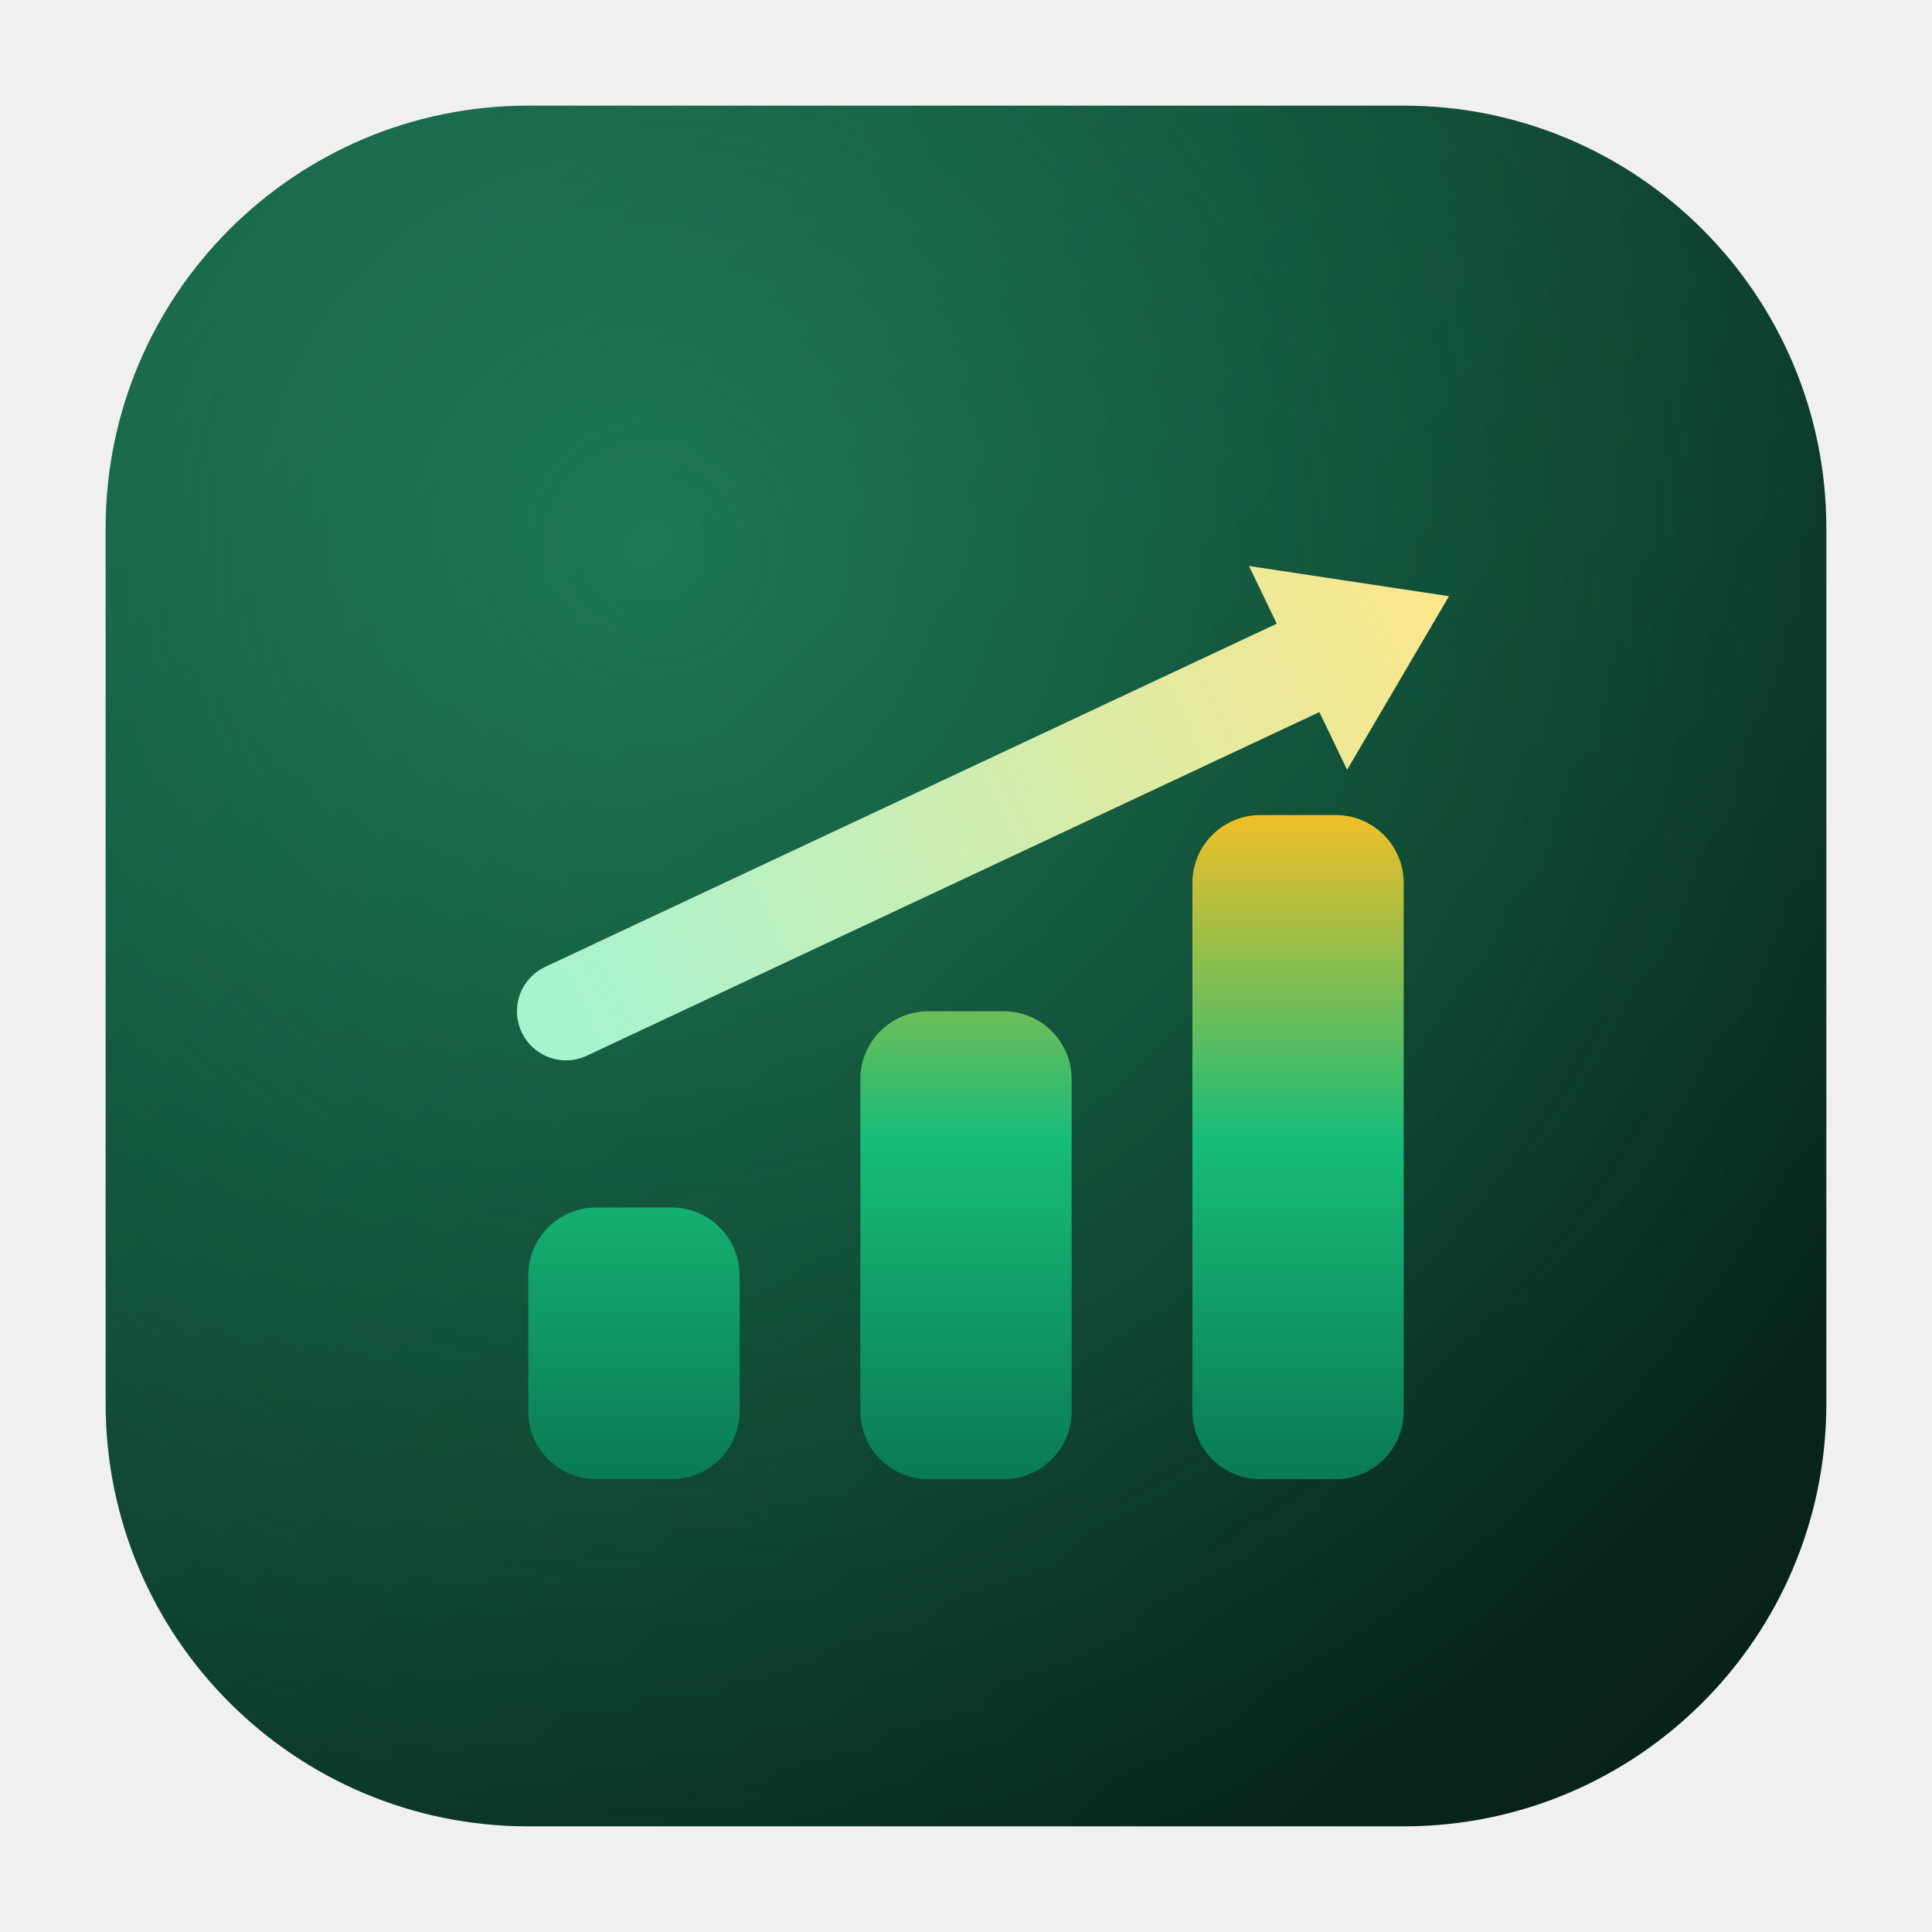
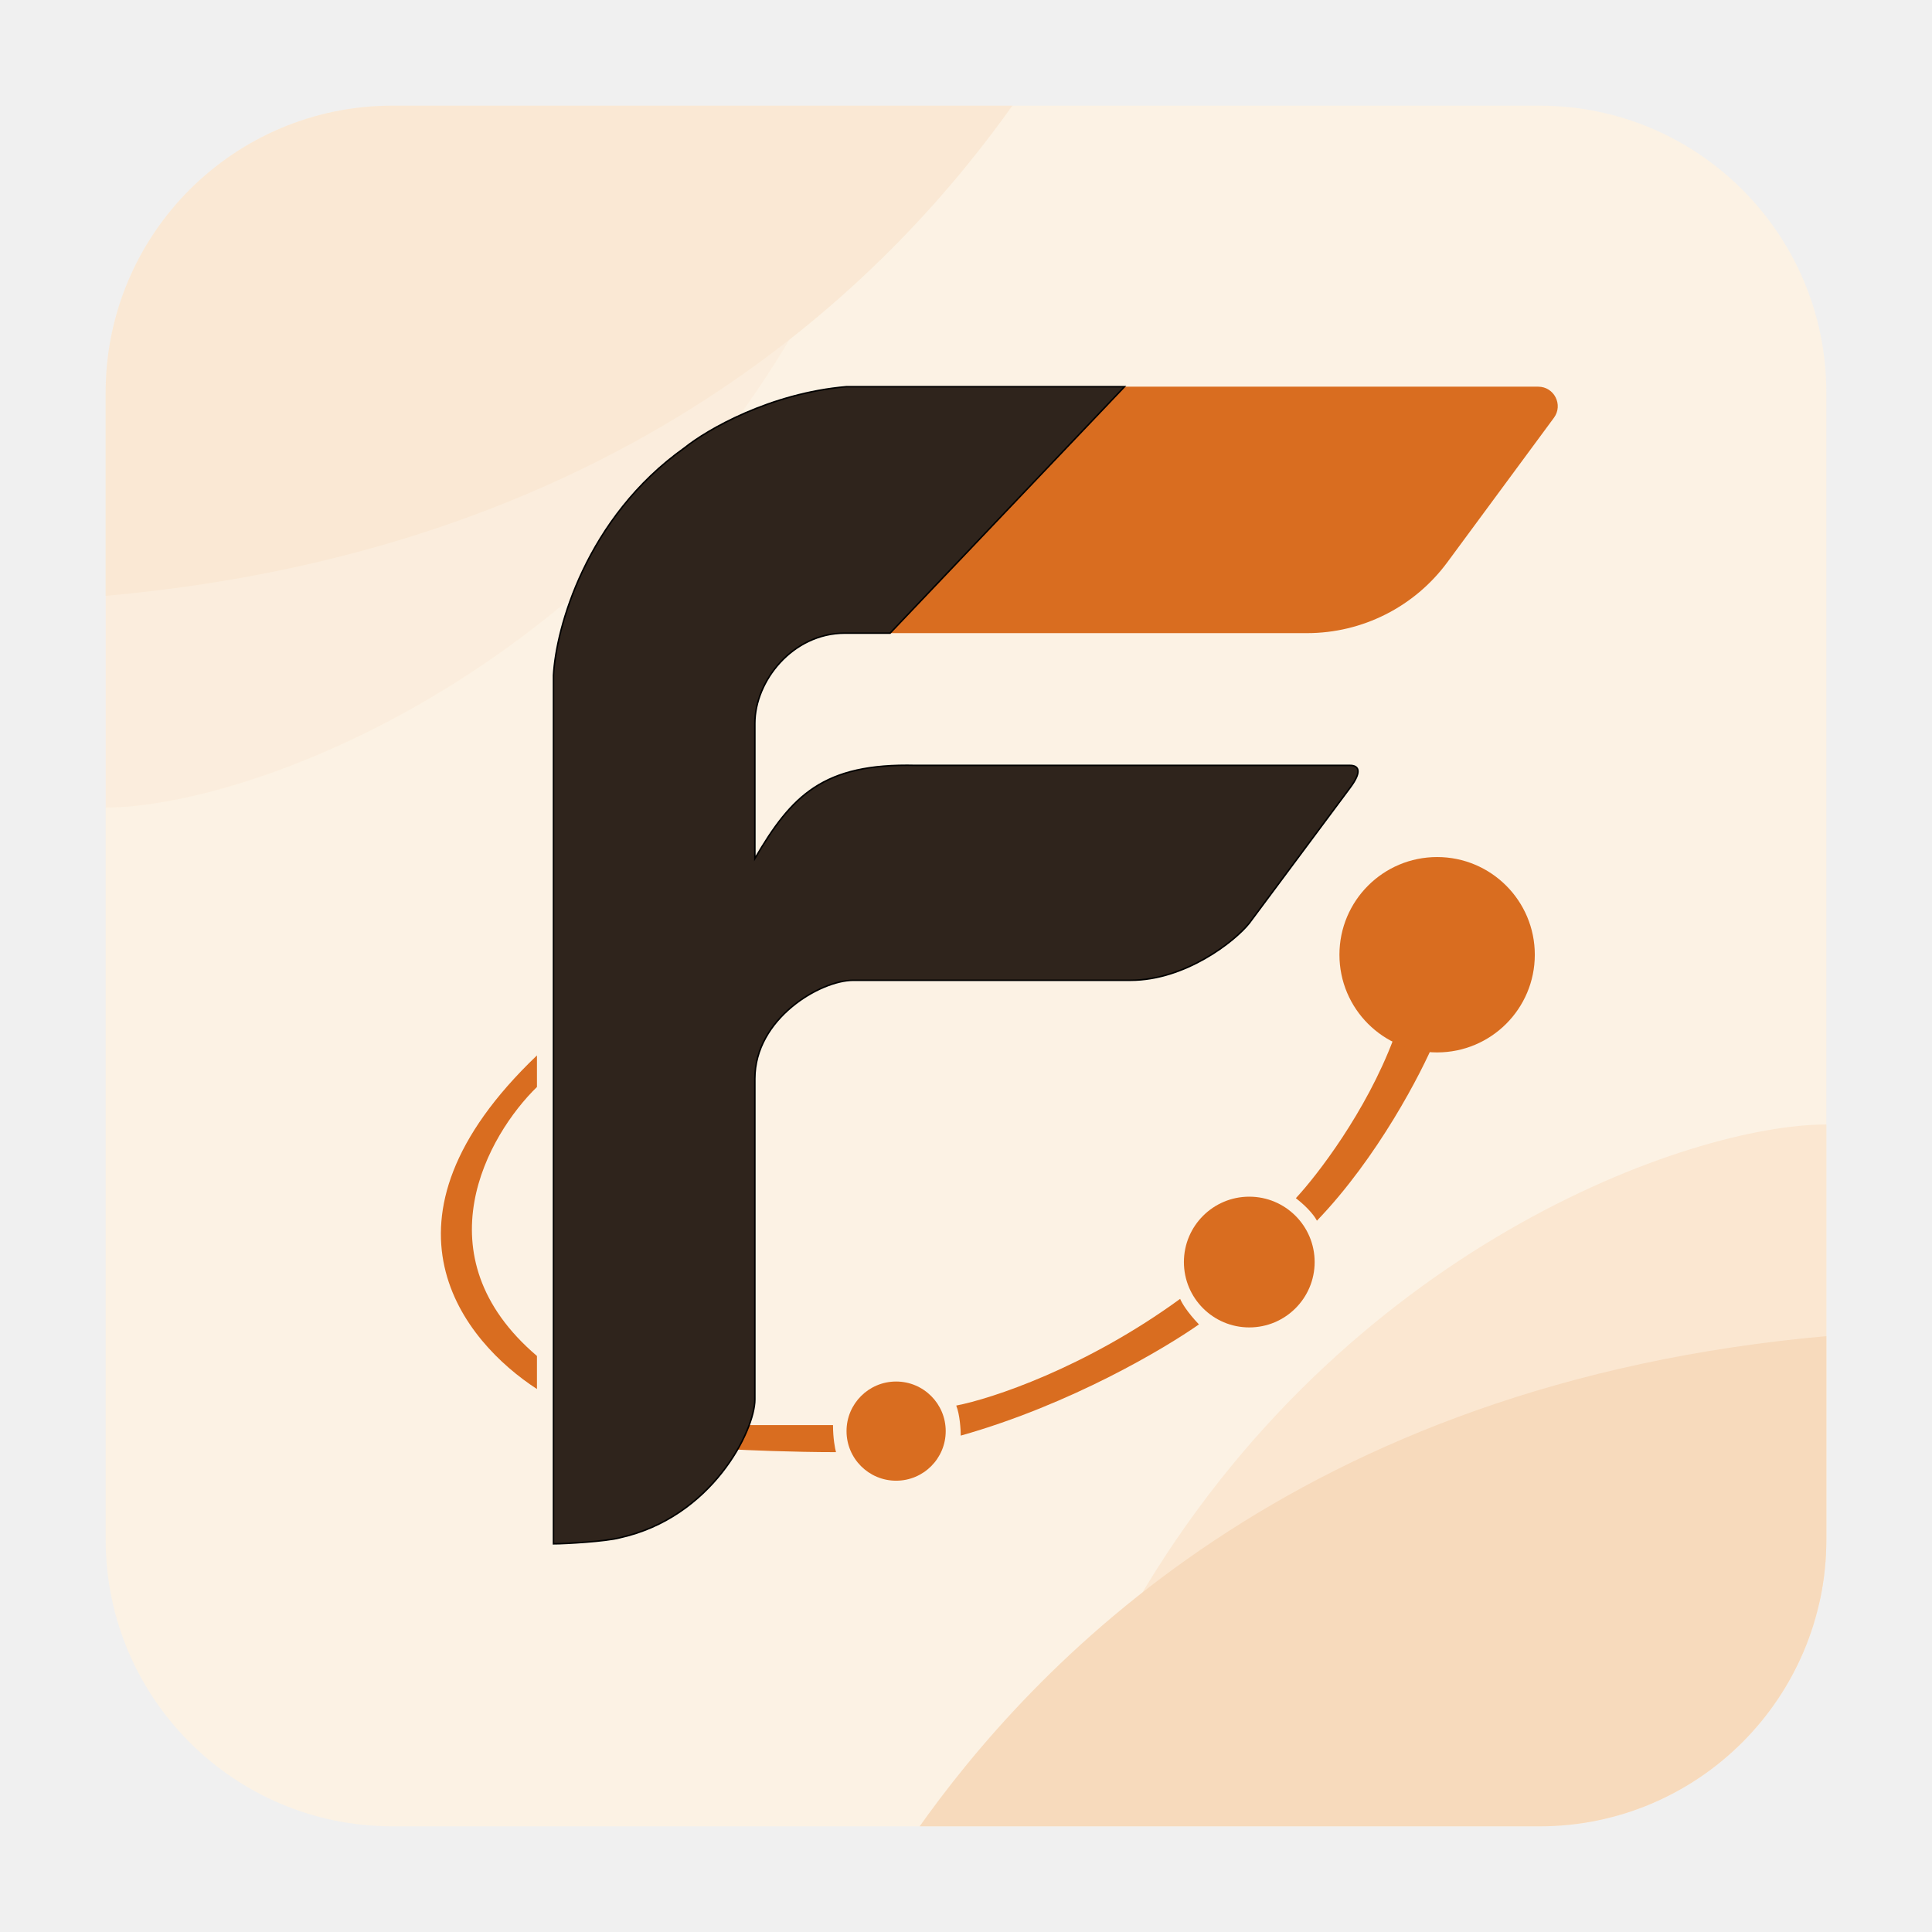
- <svg xmlns="http://www.w3.org/2000/svg" viewBox="0 0 512 512">
+ <svg xmlns="http://www.w3.org/2000/svg" viewBox="0 0 512 512" fill="none">
+   <g clip-path="url(#c)">
+     <rect x="28" y="28" width="456" height="456" rx="76" fill="#FCF2E4" />
+     <path d="M301 425C356 330.5 448 298 484 298V425H301Z" fill="#FBE7D1" />
+     <path d="M485 354C342.6 366.4 273 442.5 243 485H485V354Z" fill="#F7DABC" />
+     <g opacity=".4">
+       <path d="M211 87C156 181.5 64 214 28 214V87H211Z" fill="#FBE7D1" />
+       <path d="M27 158C169.4 145.6 239 69.5 269 27H27V158Z" fill="#F7DABC" />
+     </g>
+     <path d="M142.299 288.06V279.696C96.261 323.663 122.983 355.564 142.299 368.109V359.347C111.076 332.744 129.289 300.737 142.299 288.06Z" fill="#D96D20" />
+     <path d="M192.877 377.667H200.045H220.755C220.755 381.171 221.286 383.906 221.551 384.835C210.241 384.835 197.722 384.304 192.877 384.039V377.667Z" fill="#D96D20" />
+     <path d="M312.751 344.213C287.582 362.533 262.704 370.697 253.411 372.489C254.367 374.878 254.606 378.795 254.606 380.454C283.918 372.17 308.835 357.222 317.729 350.983C314.543 347.638 313.149 345.209 312.751 344.213Z" fill="#D96D20" />
+     <path d="M343.417 317.53C346.921 320.238 348.594 322.641 348.992 323.504C365.082 306.777 376.671 284.409 380.454 275.315H369.303C361.975 294.75 348.992 311.556 343.417 317.53Z" fill="#D96D20" />
+     <circle cx="380.852" cy="253.013" r="25.887" fill="#D96D20" />
+     <path d="M235.888 167.787L298.016 102.473H407.636C411.884 102.473 414.324 107.306 411.802 110.724L383.55 149.017C374.841 160.82 361.044 167.787 346.375 167.787H235.888Z" fill="#D96D20" />
+     <path d="M223.941 167.787H235.888L298.016 102.473H224.339C203.948 104.225 187.293 113.956 181.514 118.602C155.219 137.241 147.335 166.592 146.679 178.938V409.128C149.865 409.128 160.618 408.496 164.203 407.535C188.695 402.159 200.045 379.06 200.045 370.896V285.869C200.045 269.939 217.369 259.783 226.131 259.783H299.609C314.145 259.783 327.287 249.429 331.071 244.65L357.754 208.807C361.338 204.028 359.745 202.833 357.754 202.833H242.658C218.166 202.236 209.803 210.798 200.045 227.525V191.682C200.045 180.531 210.002 167.787 223.941 167.787Z" fill="#2F241C" stroke="#000" stroke-width=".398" />
+     <circle cx="237.481" cy="379.26" r="13.142" fill="#D96D20" />
+     <circle cx="331.071" cy="334.456" r="17.324" fill="#D96D20" />
+   </g>
  <defs>
-     <linearGradient id="bg" x1="0" y1="0" x2="1" y2="1">
-       <stop offset="0" stop-color="#134E3A" />
-       <stop offset=".55" stop-color="#0B3527" />
-       <stop offset="1" stop-color="#061E17" />
-     </linearGradient>
-     <radialGradient id="glow" cx=".32" cy=".26" r=".8">
-       <stop offset="0" stop-color="#3BEFA0" stop-opacity=".32" />
-       <stop offset="1" stop-color="#3BEFA0" stop-opacity="0" />
-     </radialGradient>
-     <linearGradient id="bar" gradientUnits="userSpaceOnUse" x1="256" y1="392" x2="256" y2="212">
-       <stop offset="0" stop-color="#0A7A54" />
-       <stop offset=".5" stop-color="#17BC79" />
-       <stop offset="1" stop-color="#FBBF24" />
-     </linearGradient>
-     <linearGradient id="arrow" gradientUnits="userSpaceOnUse" x1="150" y1="268" x2="384" y2="158">
-       <stop offset="0" stop-color="#A7F3D0" />
-       <stop offset="1" stop-color="#FDE68A" />
-     </linearGradient>
+     <clipPath id="c">
+       <rect x="28" y="28" width="456" height="456" rx="76" fill="#fff" />
+     </clipPath>
  </defs>
-   <rect x="28" y="28" width="456" height="456" rx="112" fill="url(#bg)" />
-   <rect x="28" y="28" width="456" height="456" rx="112" fill="url(#glow)" />
-   <rect x="140" y="320" width="56" height="72" rx="18" fill="url(#bar)" />
-   <rect x="228" y="268" width="56" height="124" rx="18" fill="url(#bar)" />
-   <rect x="316" y="216" width="56" height="176" rx="18" fill="url(#bar)" />
-   <path d="M150 268 L344 177" fill="none" stroke="url(#arrow)" stroke-width="26" stroke-linecap="round" />
-   <path d="M384 158 L357 204 L331 150 Z" fill="url(#arrow)" />
</svg>
